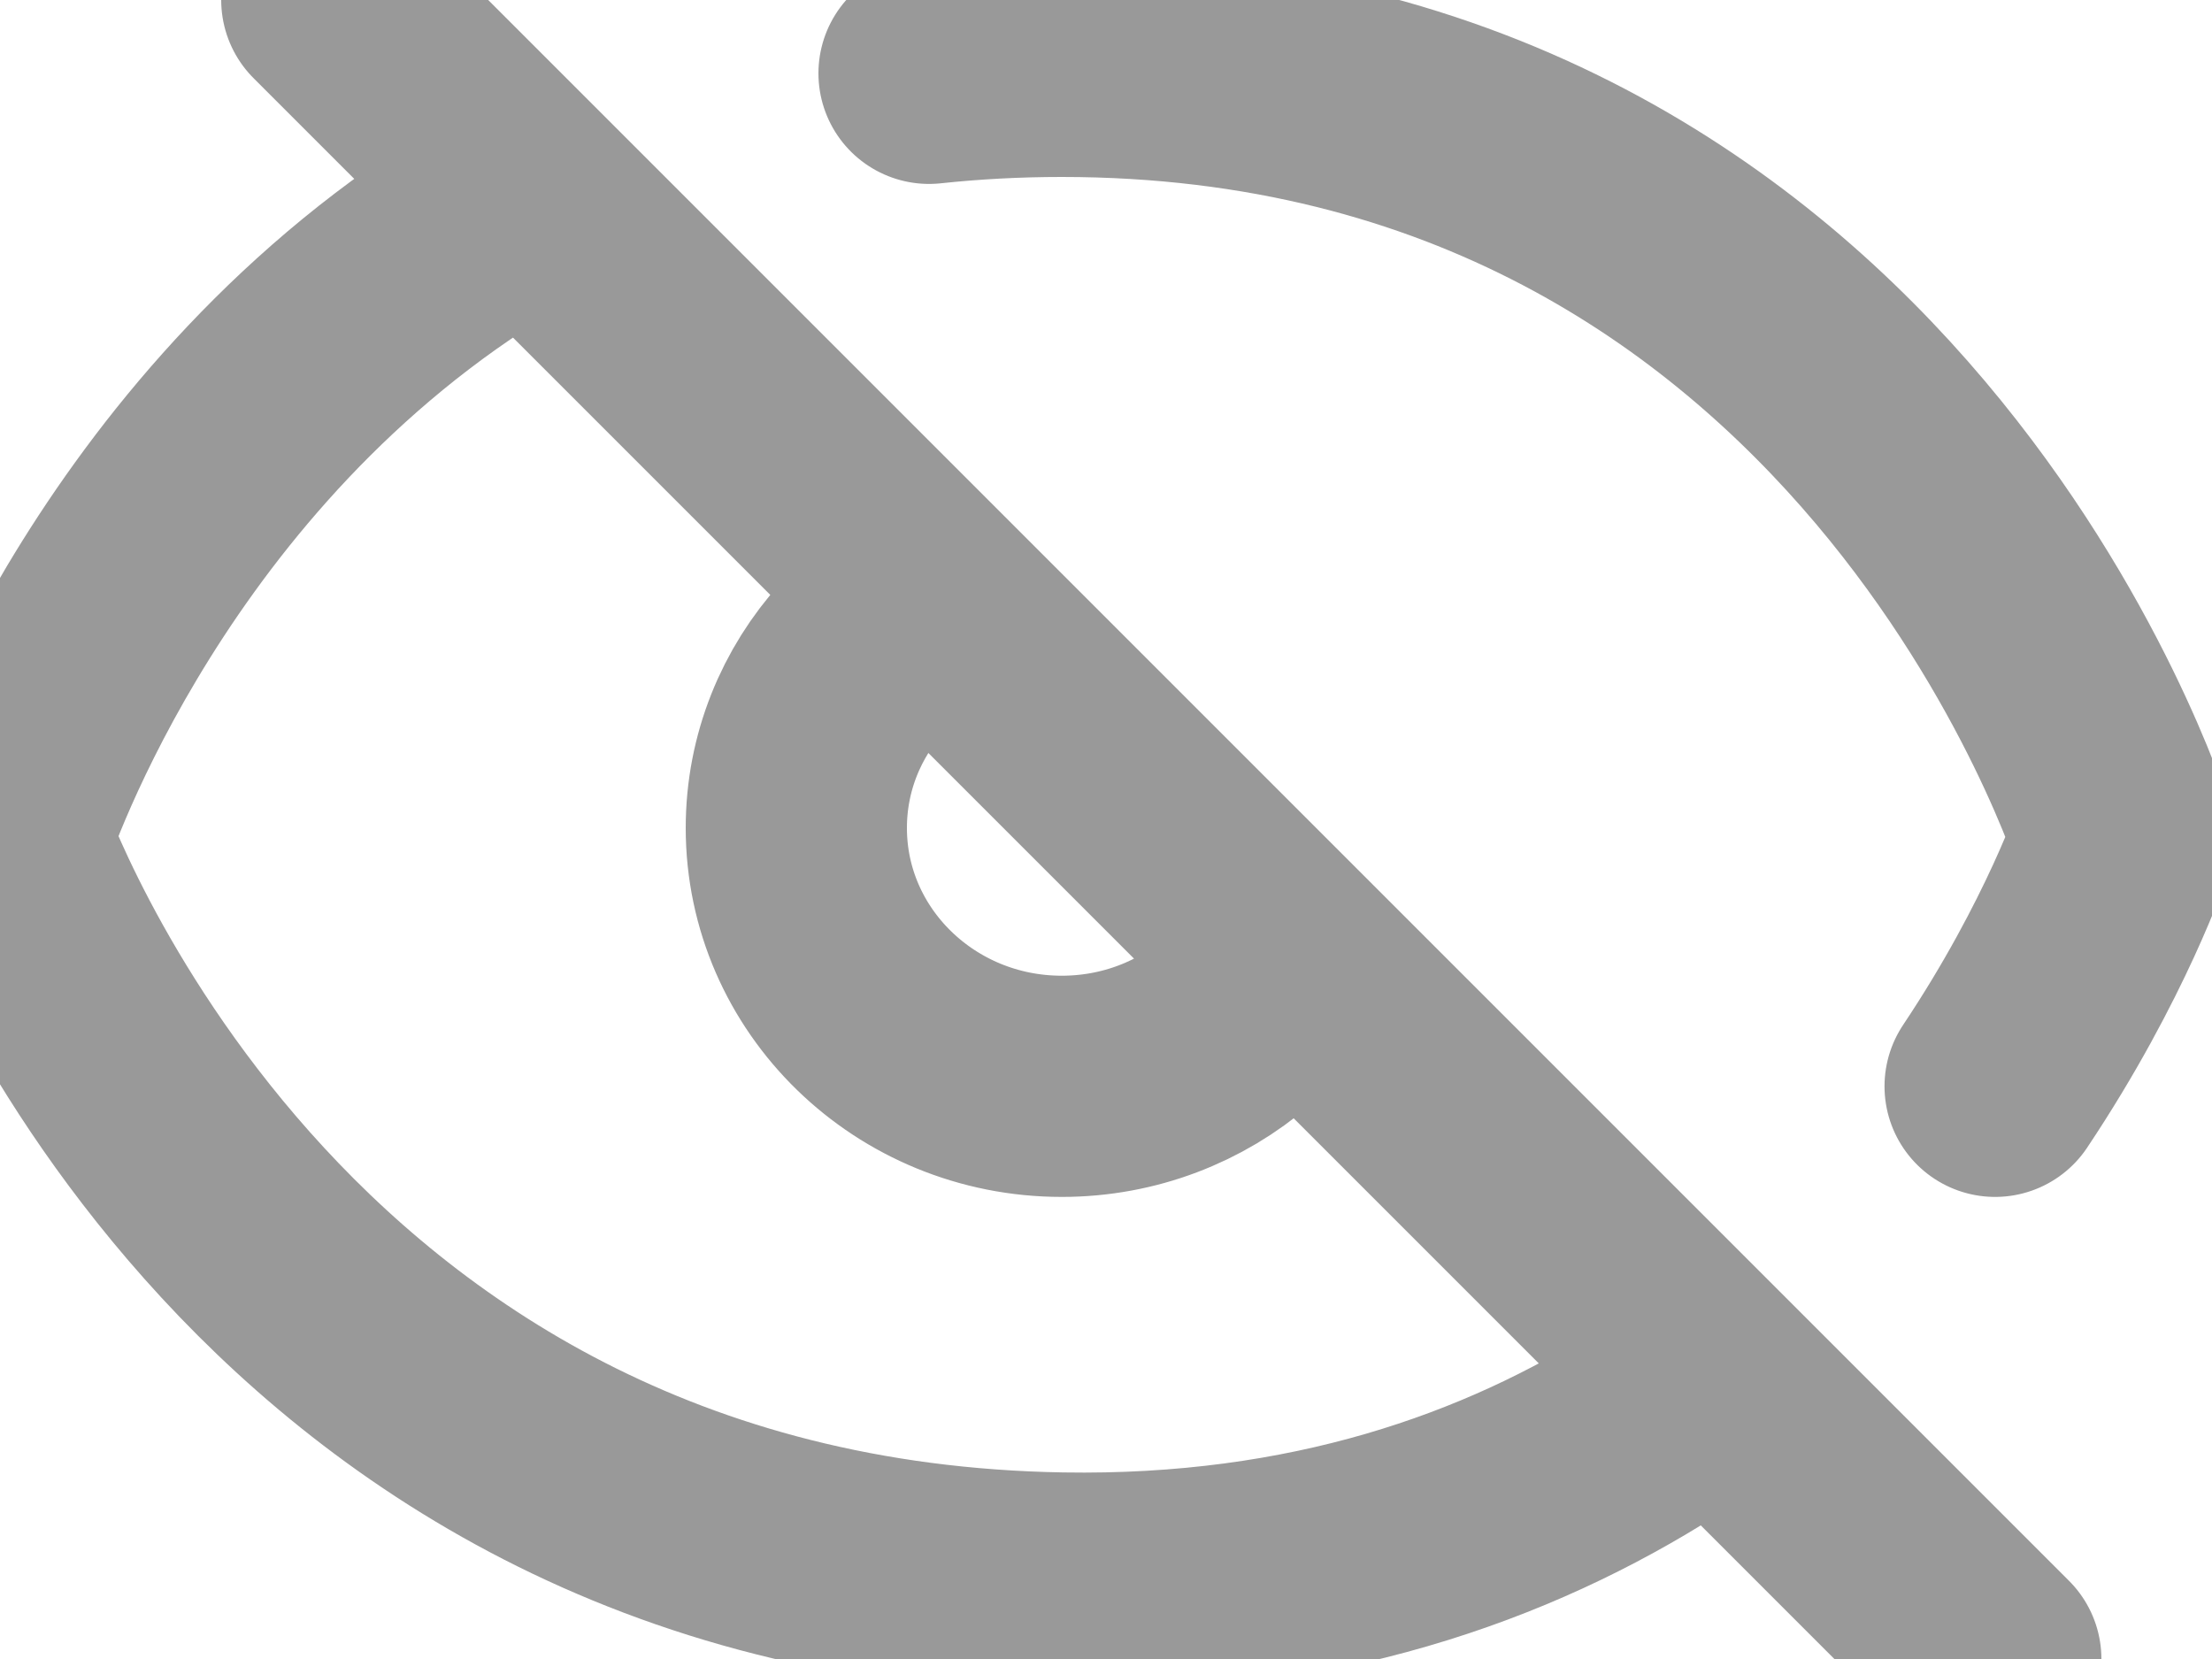
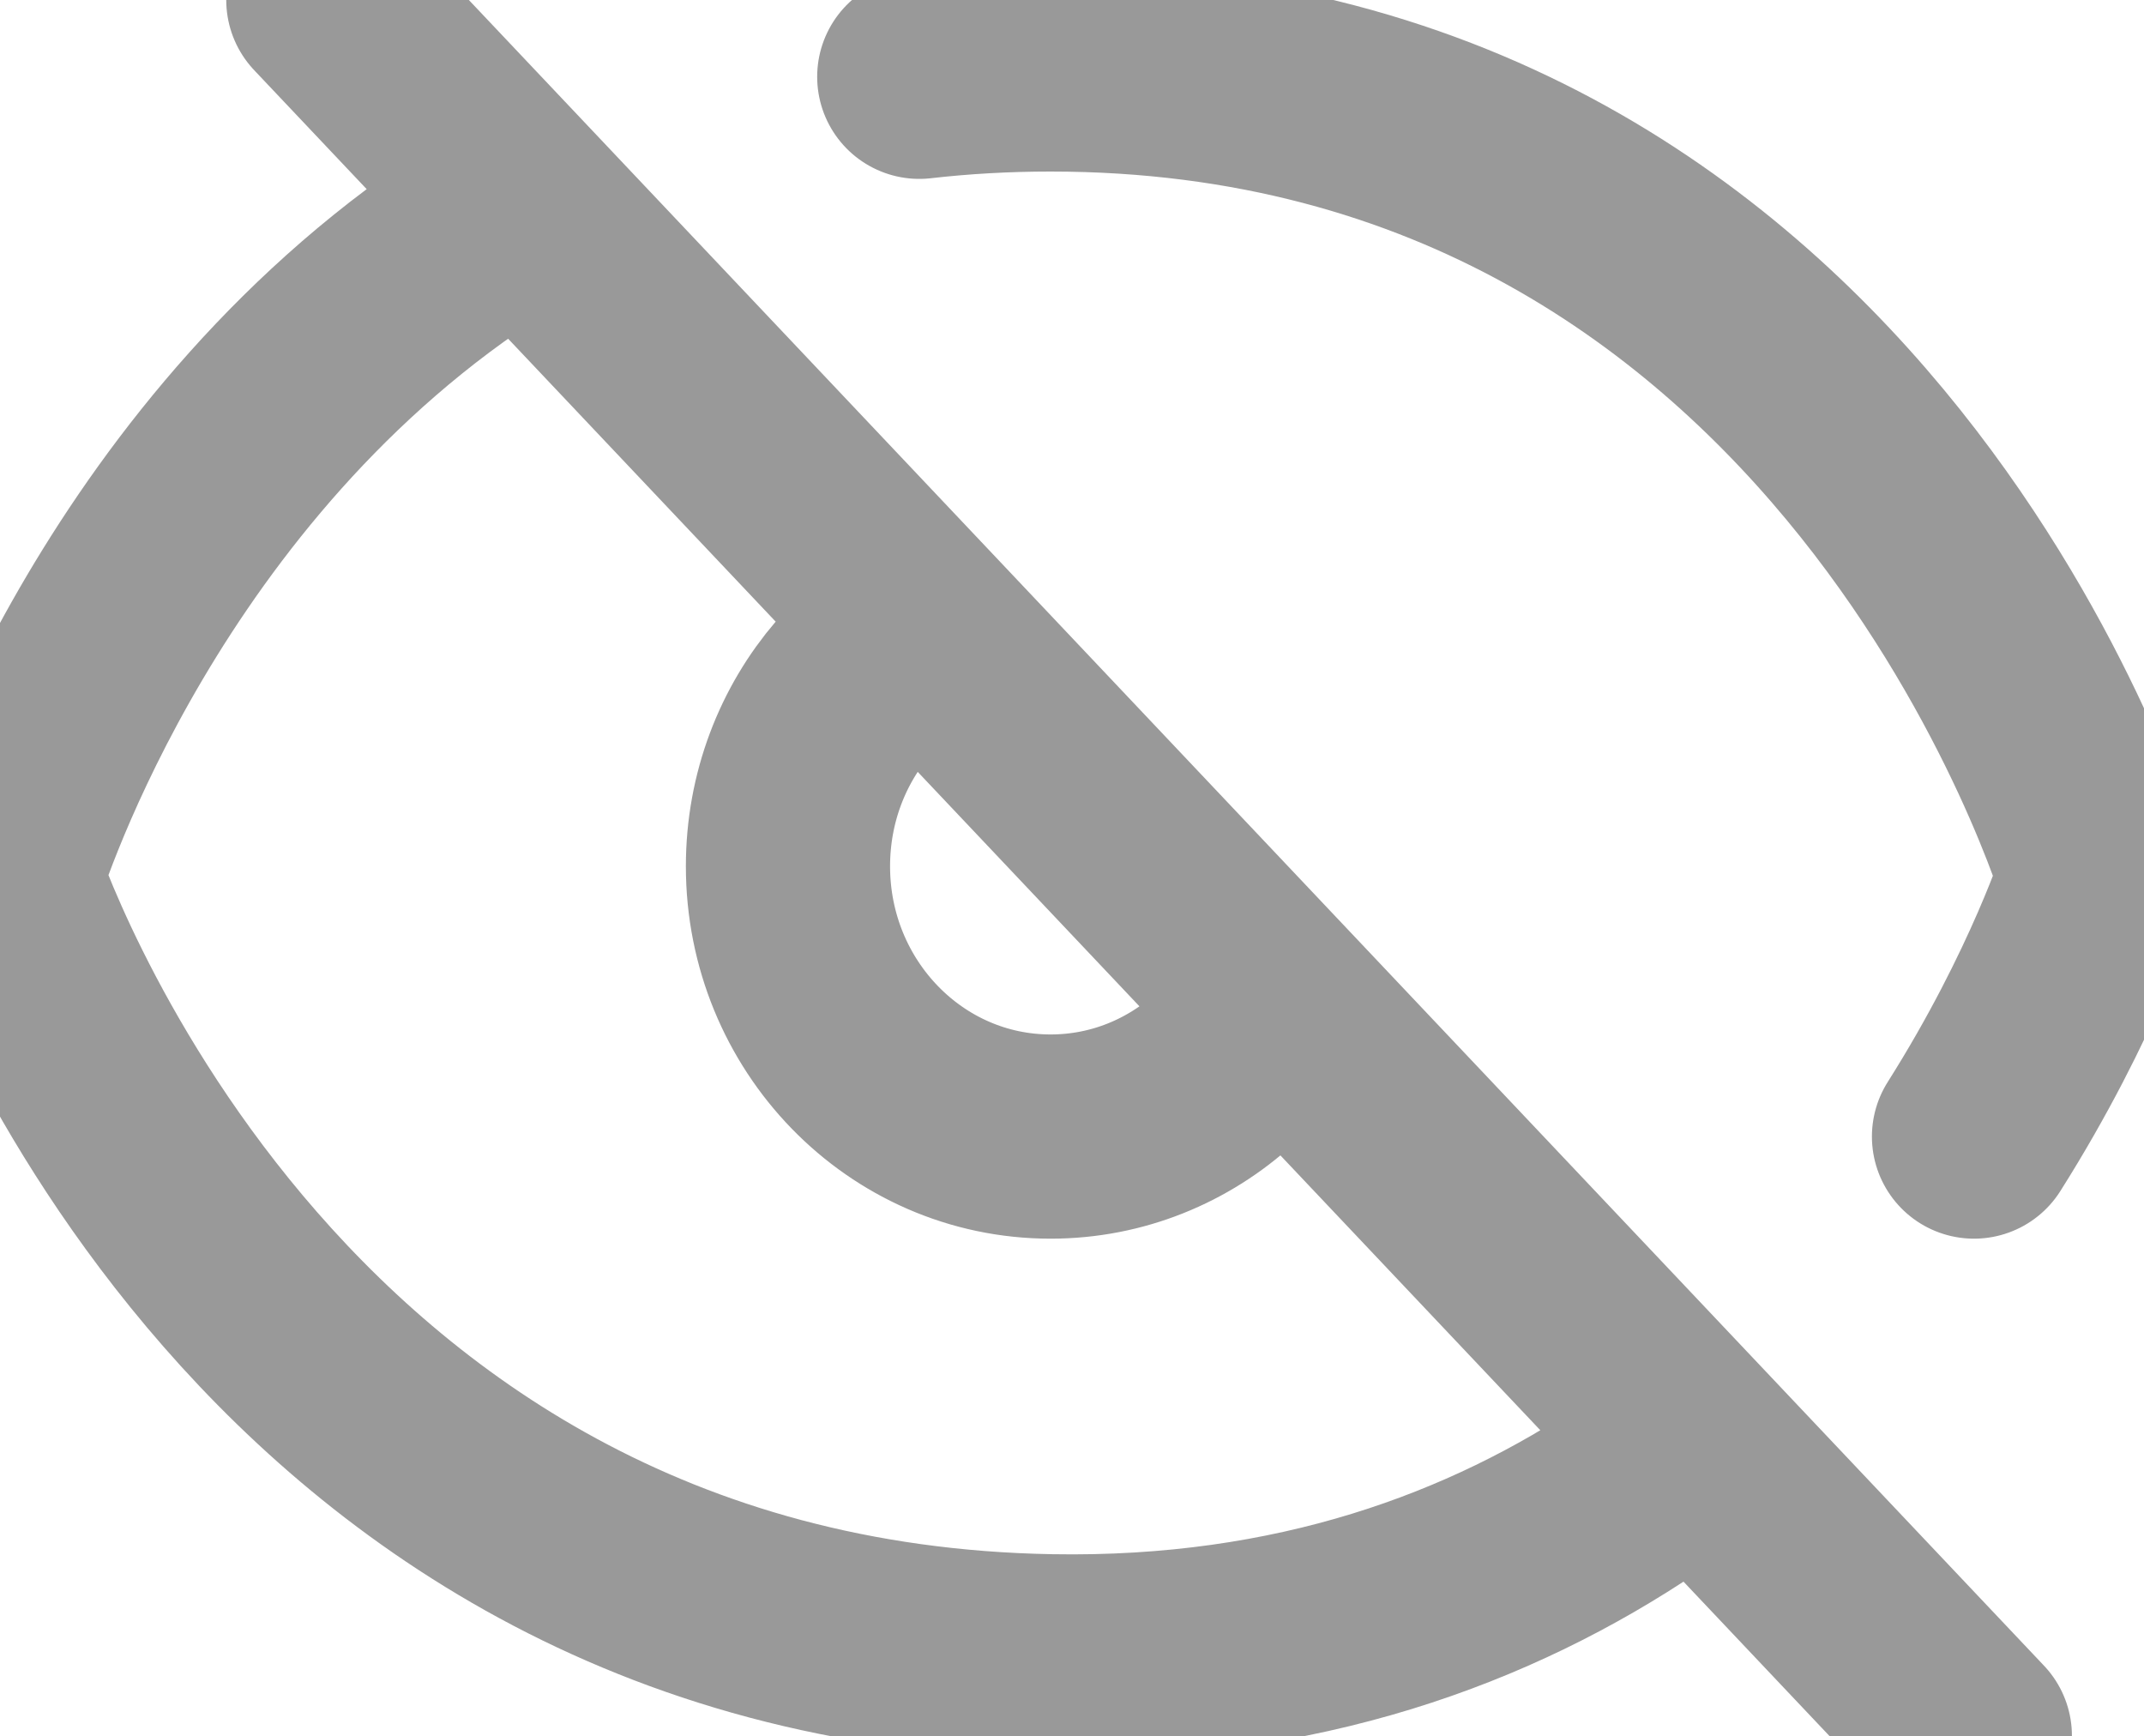
- <svg xmlns="http://www.w3.org/2000/svg" width="20" height="15" viewBox="0 0 20 15" fill="none">
-   <path d="M18 15L3 0M7.8 5.942C7.427 6.353 7.2 6.894 7.2 7.486C7.2 8.776 8.275 9.822 9.6 9.822C10.211 9.822 10.769 9.599 11.193 9.233M18.039 9.822C18.865 8.585 19.2 7.576 19.2 7.576C19.2 7.576 17.015 0.6 9.6 0.6C9.184 0.6 8.784 0.622 8.4 0.663M15 12.849C13.623 13.728 11.849 14.35 9.6 14.313C2.277 14.193 0 7.576 0 7.576C0 7.576 1.058 4.198 4.2 2.143" stroke="black" stroke-opacity="0.4" stroke-width="2" stroke-linecap="round" />
+ <svg xmlns="http://www.w3.org/2000/svg" width="21" height="17" viewBox="0 0 21 17" fill="none">
+   <path d="M19.294 17L3.216 0M8.361 6.734C7.96 7.2 7.718 7.813 7.718 8.484C7.718 9.946 8.869 11.131 10.29 11.131C10.945 11.131 11.543 10.879 11.997 10.464M19.335 11.131C20.221 9.729 20.58 8.586 20.58 8.586C20.58 8.586 18.238 0.68 10.29 0.68C9.844 0.68 9.415 0.705 9.004 0.752M16.078 14.563C14.602 15.559 12.701 16.263 10.29 16.221C2.441 16.085 0 8.586 0 8.586C0 8.586 1.134 4.758 4.502 2.429" stroke="black" stroke-opacity="0.4" stroke-width="2" stroke-linecap="round" />
</svg>
